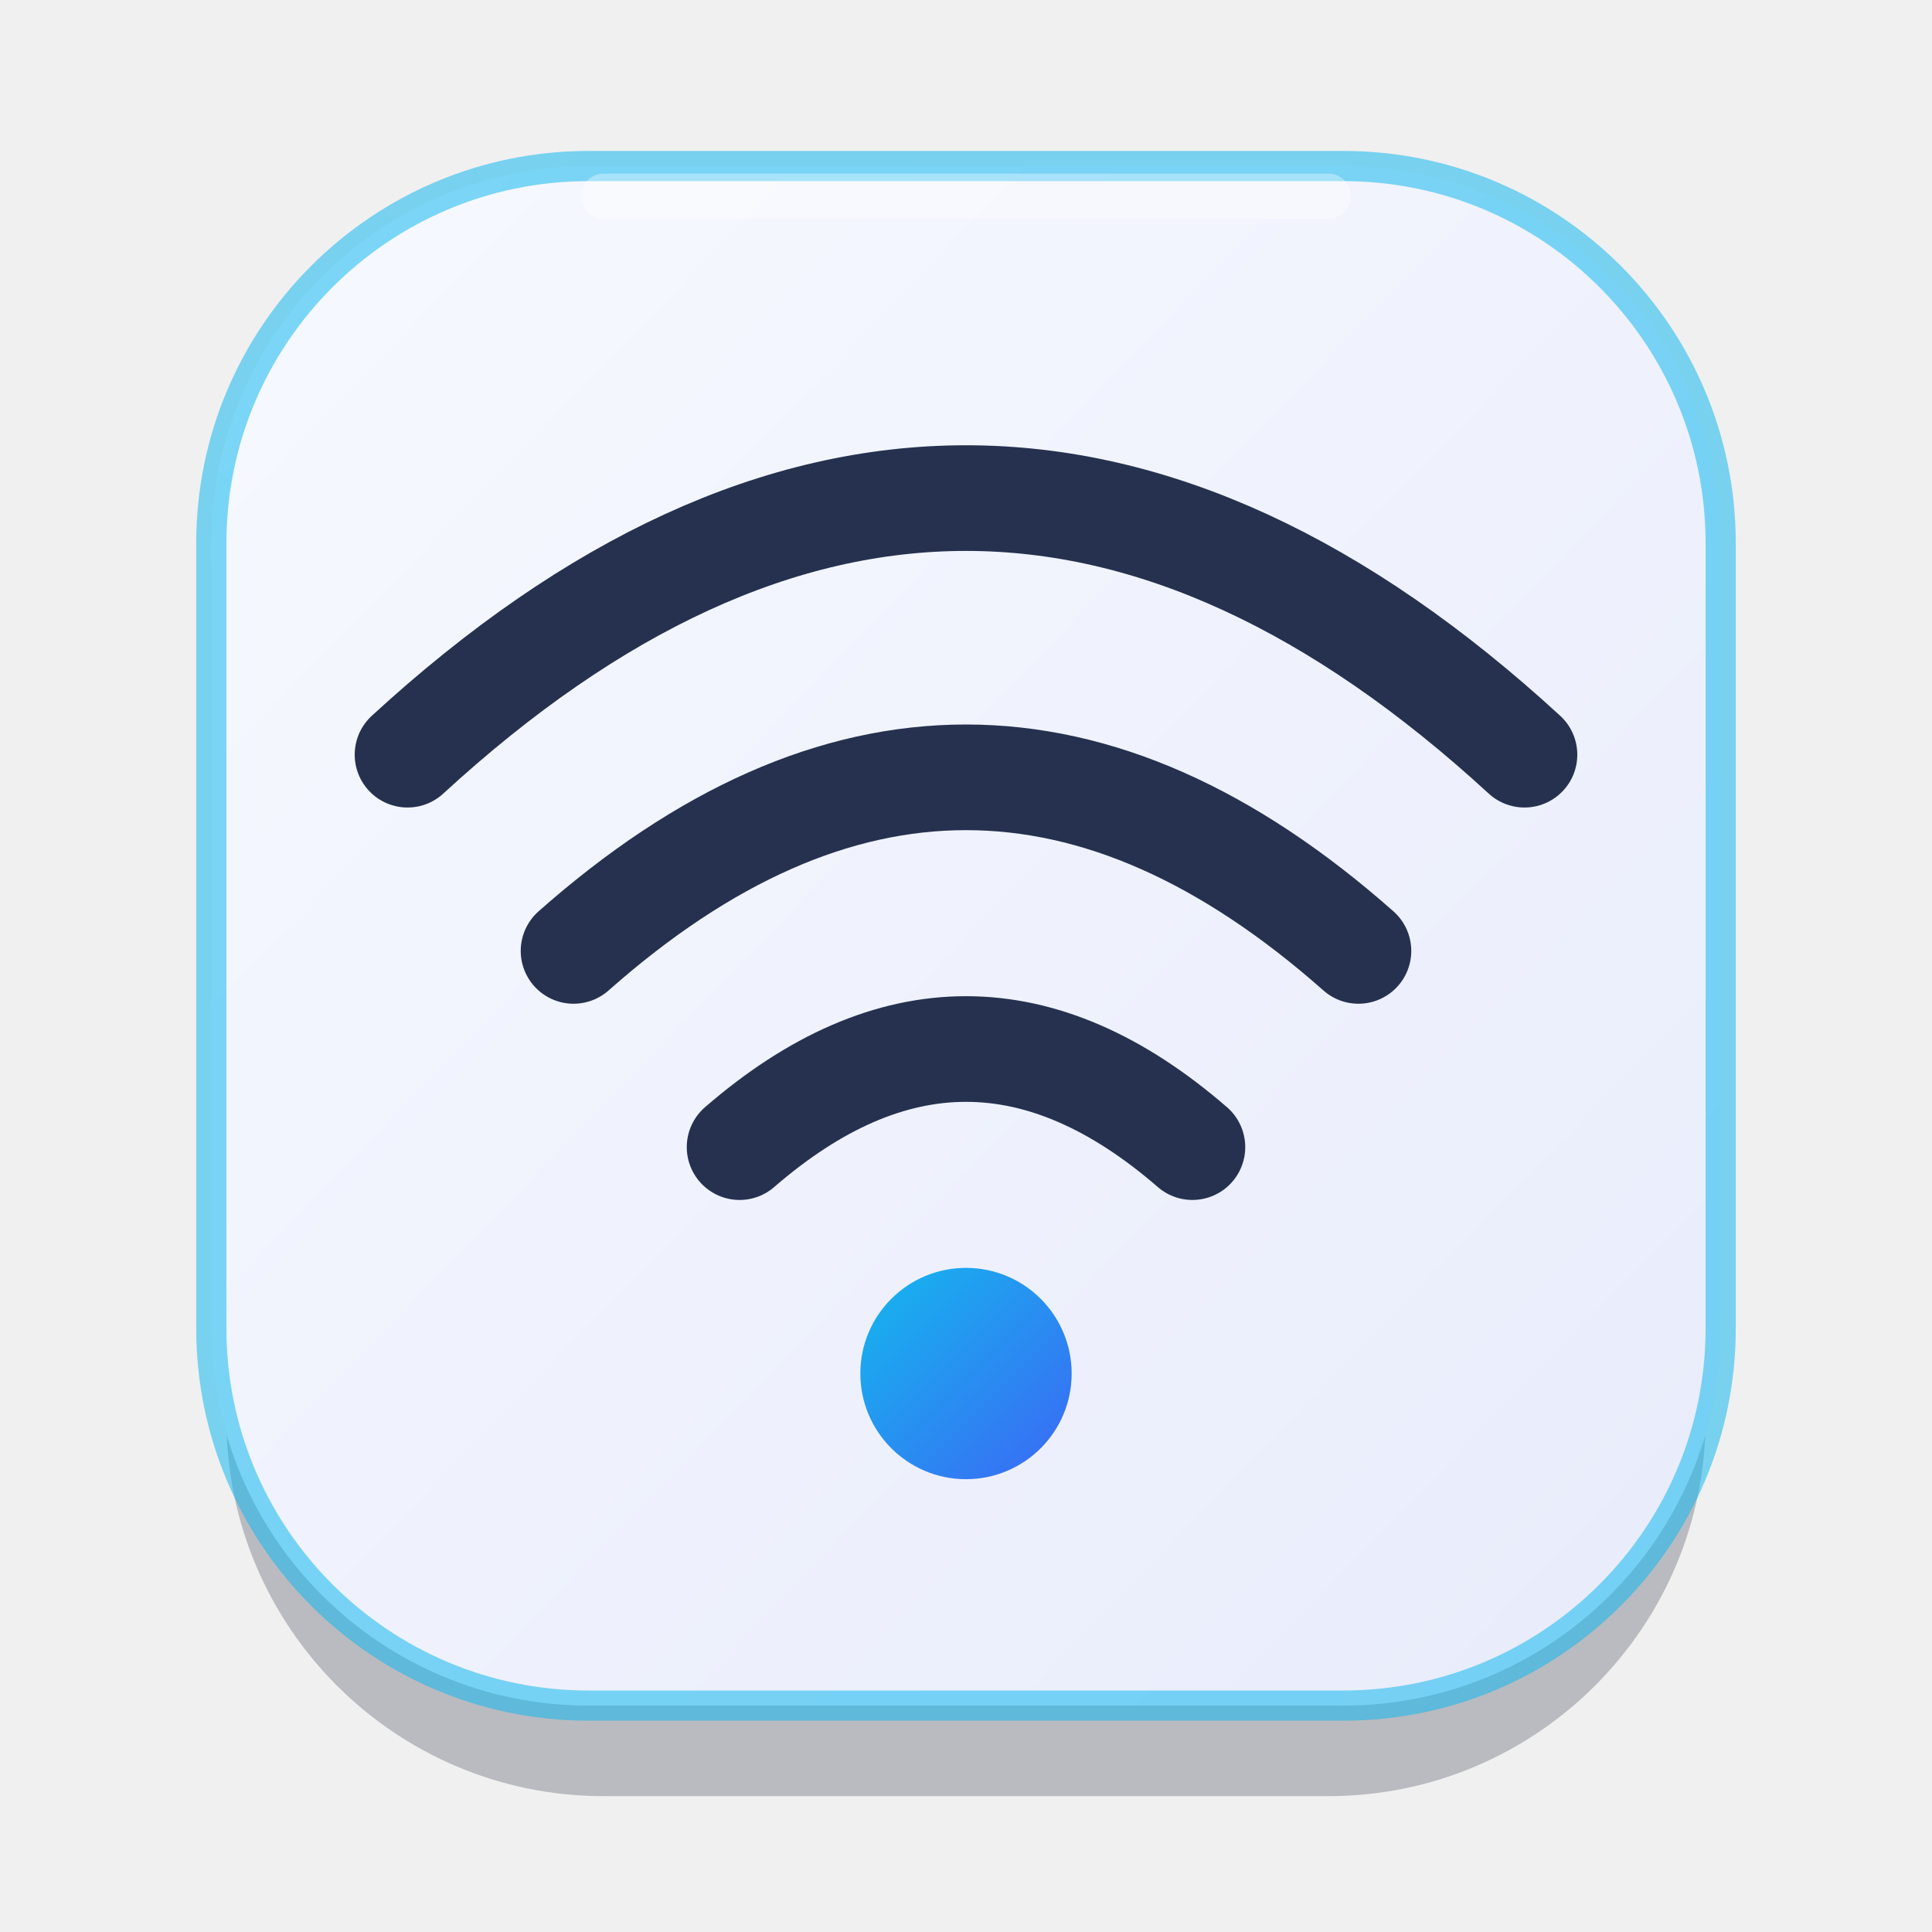
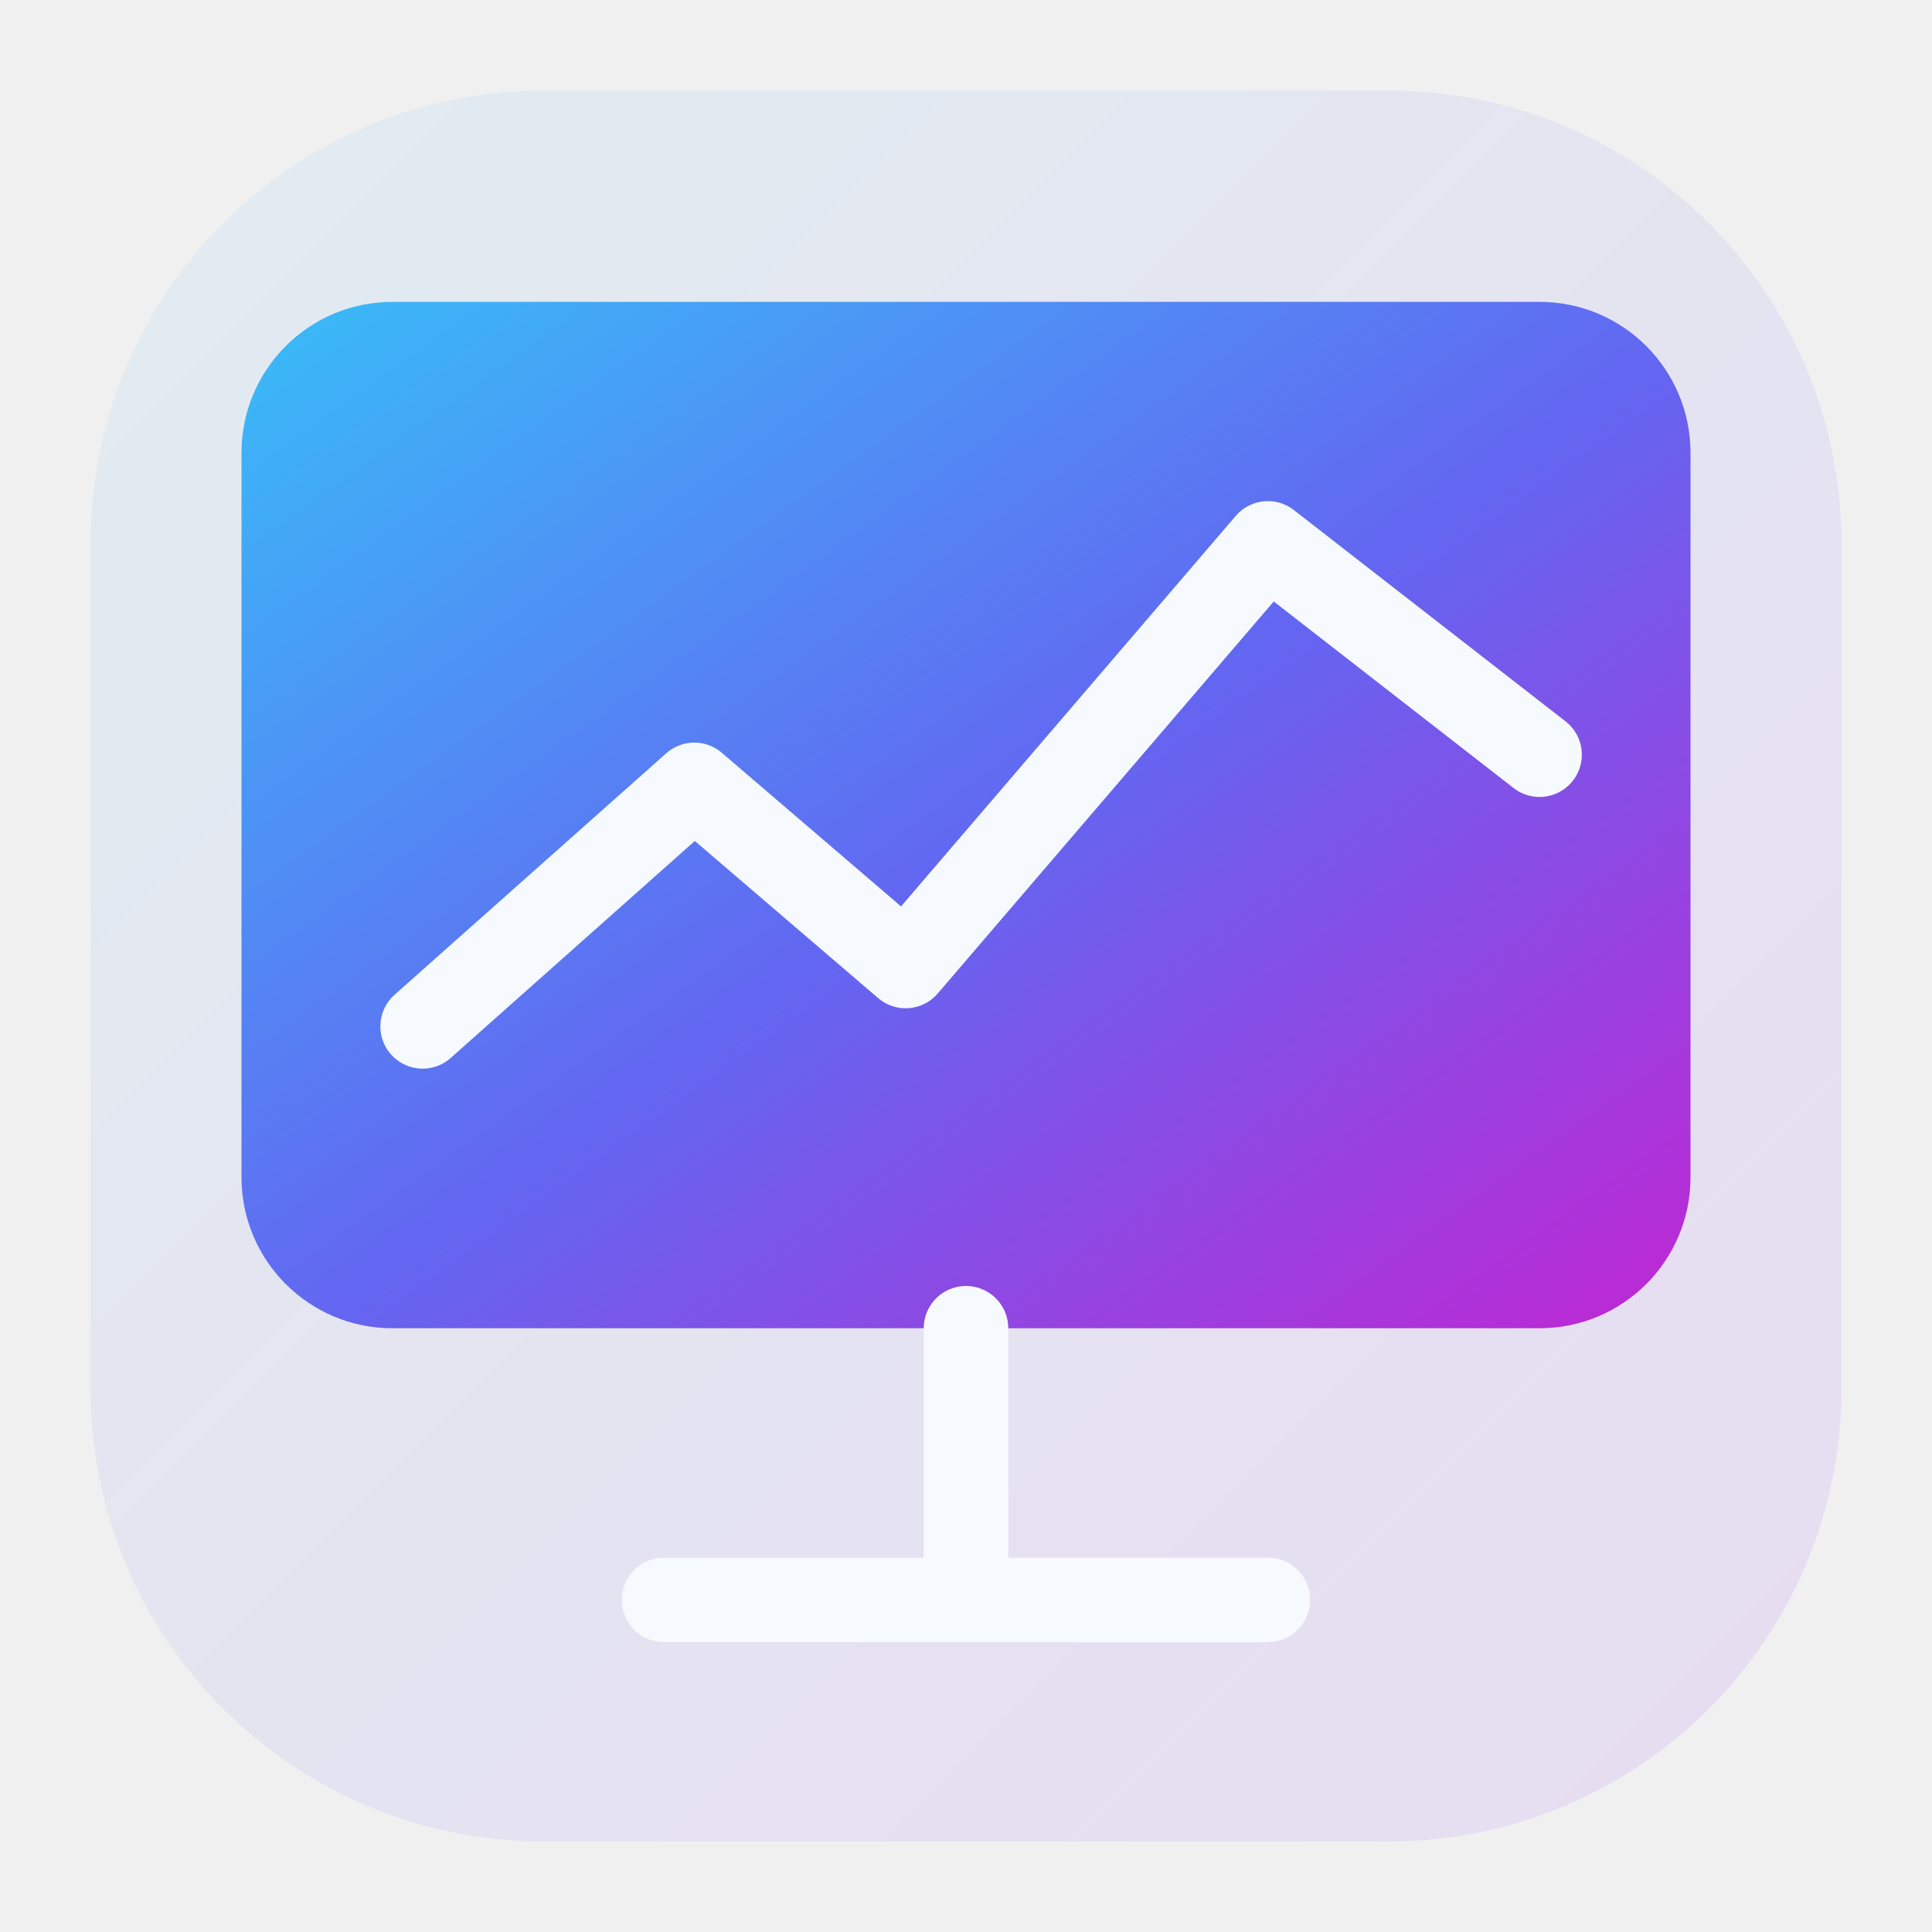
- <svg xmlns="http://www.w3.org/2000/svg" width="128" height="128" viewBox="0 0 128 128" role="img" aria-labelledby="title desc">
+ <svg xmlns="http://www.w3.org/2000/svg" width="64" height="64" viewBox="0 0 64 64" role="img" aria-label="Network Manager">
  <defs>
-     <linearGradient id="tile" x1="0" y1="0" x2="1" y2="1">
-       <stop stop-color="#f7f9ff" />
-       <stop offset="1" stop-color="#e8ecfb" />
+     <linearGradient id="g" x1="0" y1="0" x2="1" y2="1">
+       <stop stop-color="#38BDF8" />
+       <stop offset=".52" stop-color="#6366F1" />
+       <stop offset="1" stop-color="#C026D3" />
    </linearGradient>
-     <linearGradient id="accent" x1="0" y1="0" x2="1" y2="1">
-       <stop stop-color="#14b8ee" />
-       <stop offset="1" stop-color="#3b68f4" />
+     <linearGradient id="bg" x1="0" y1="0" x2="1" y2="1">
+       <stop stop-color="#7DD3FC" />
+       <stop offset="1" stop-color="#A855F7" />
    </linearGradient>
-     <linearGradient id="accent2" x1="0" y1="0" x2="1" y2="1">
-       <stop stop-color="#3b68f4" />
-       <stop offset="1" stop-color="#14b8ee" />
-     </linearGradient>
+     <filter id="shadow" x="-30%" y="-30%" width="160%" height="160%">
+       <feGaussianBlur stdDeviation="1.2" />
+     </filter>
  </defs>
-   <rect x="15" y="13" width="98" height="102" rx="25" fill="#071025" opacity=".24" transform="translate(0 4)" />
-   <rect x="14" y="11" width="100" height="102" rx="25" fill="url(#tile)" stroke="#14b8ee" stroke-opacity=".55" stroke-width="2" />
-   <path d="M40 13h48" stroke="#ffffff" stroke-opacity=".34" stroke-width="3" stroke-linecap="round" />
-   <path d="M27 50q37-34 74 0M38 63q26-23 52 0M49 76q15-13 30 0" fill="none" stroke="#25314f" stroke-width="7" stroke-linecap="round" stroke-linejoin="round" />
-   <circle cx="64" cy="91" r="7" fill="url(#accent)" />
+   <rect x="3" y="3" width="58" height="58" rx="15" fill="url(#bg)" opacity=".13" />
+   <g>
+     <rect x="8" y="10" width="48" height="34" rx="5" fill="url(#g)" />
+     <path d="M32 44 V52 M22 53 H42 M14 34 L23 26 L30 32 L42 18 L51 25" fill="none" stroke="#F6FAFF" stroke-width="2.8" stroke-linecap="round" stroke-linejoin="round" />
+   </g>
</svg>
